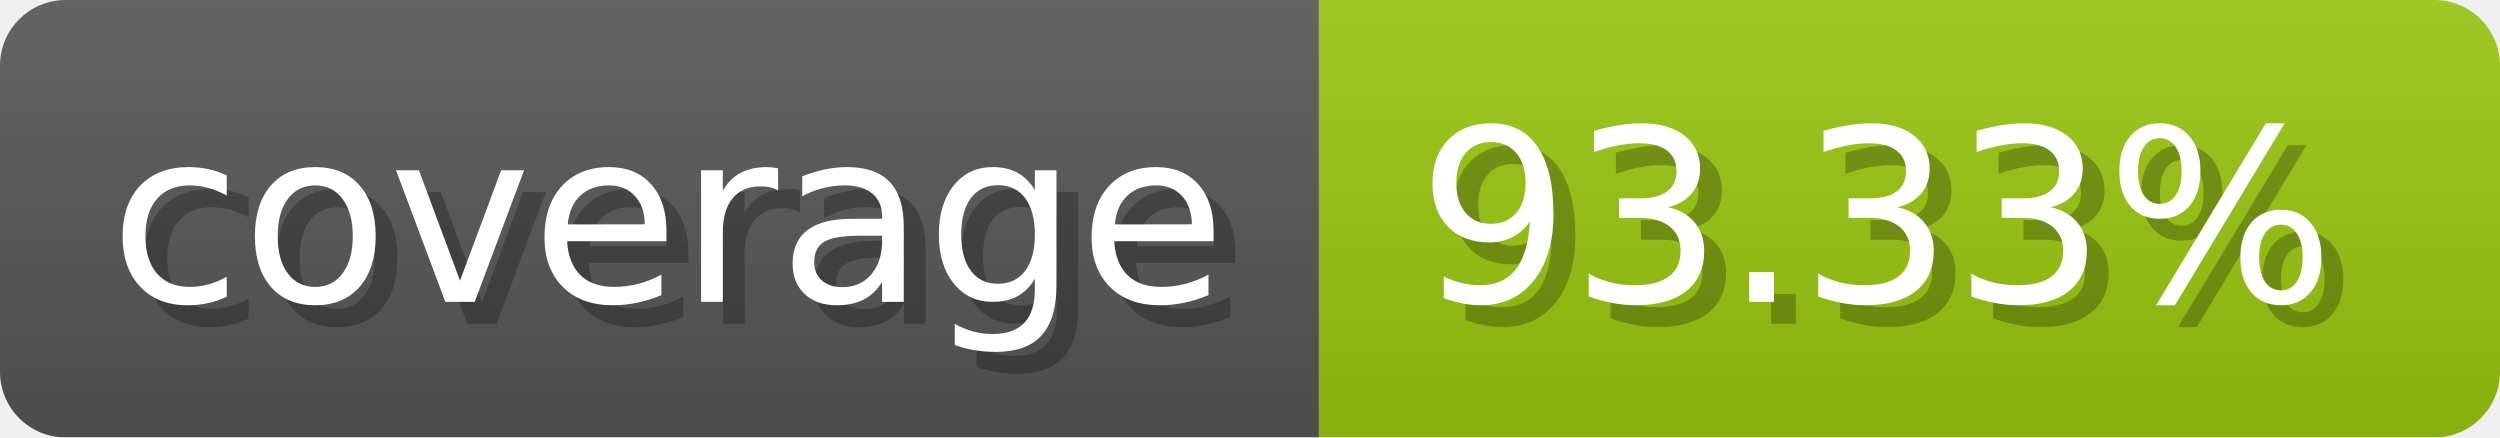
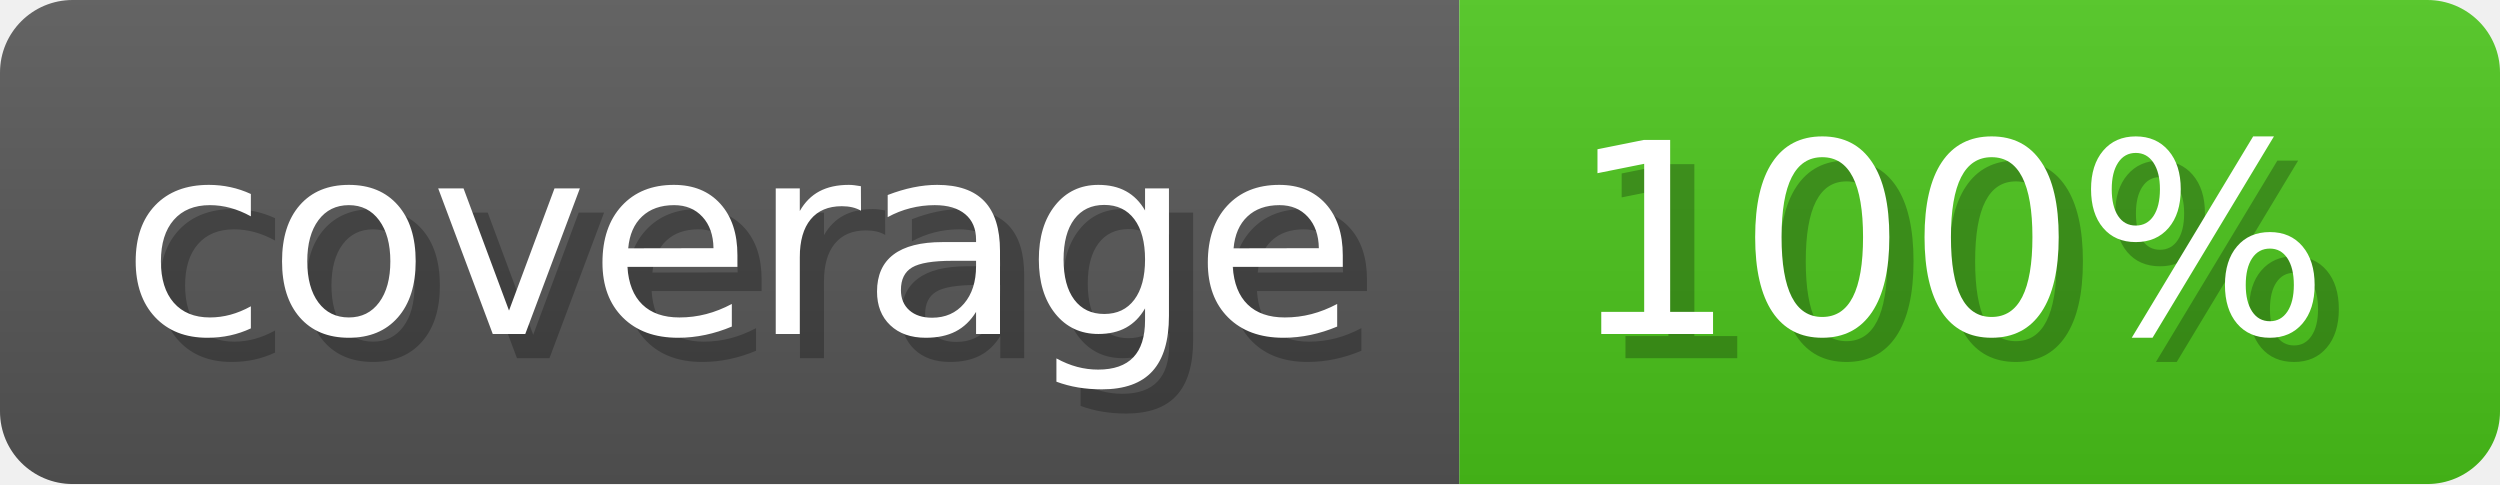
- <svg xmlns="http://www.w3.org/2000/svg" width="114.3" height="20" viewBox="0 0 1143 200" role="img" aria-label="coverage: 93.33%">
+ <svg xmlns="http://www.w3.org/2000/svg" width="103.3" height="20" viewBox="0 0 1033 200" role="img" aria-label="coverage: 100%">
  <linearGradient id="a" x2="0" y2="100%">
    <stop offset="0" stop-opacity=".1" stop-color="#EEE" />
    <stop offset="1" stop-opacity=".1" />
  </linearGradient>
  <mask id="m">
-     <rect width="1143" height="200" rx="30" fill="#FFF" />
+     <rect width="1033" height="200" rx="30" fill="#FFF" />
  </mask>
  <g mask="url(#m)">
    <rect width="603" height="200" fill="#555" />
-     <rect width="540" height="200" fill="#97c40f" x="603" />
-     <rect width="1143" height="200" fill="url(#a)" />
+     <rect width="430" height="200" fill="#49c31a" x="603" />
+     <rect width="1033" height="200" fill="url(#a)" />
  </g>
  <g aria-hidden="true" fill="#fff" text-anchor="start" font-family="Verdana,DejaVu Sans,sans-serif" font-size="110">
    <text x="60" y="148" textLength="503" fill="#000" opacity="0.25">coverage</text>
    <text x="50" y="138" textLength="503">coverage</text>
-     <text x="658" y="148" textLength="440" fill="#000" opacity="0.25">93.33%</text>
-     <text x="648" y="138" textLength="440">93.33%</text>
+     <text x="658" y="148" textLength="330" fill="#000" opacity="0.25">100%</text>
+     <text x="648" y="138" textLength="330">100%</text>
  </g>
</svg>
